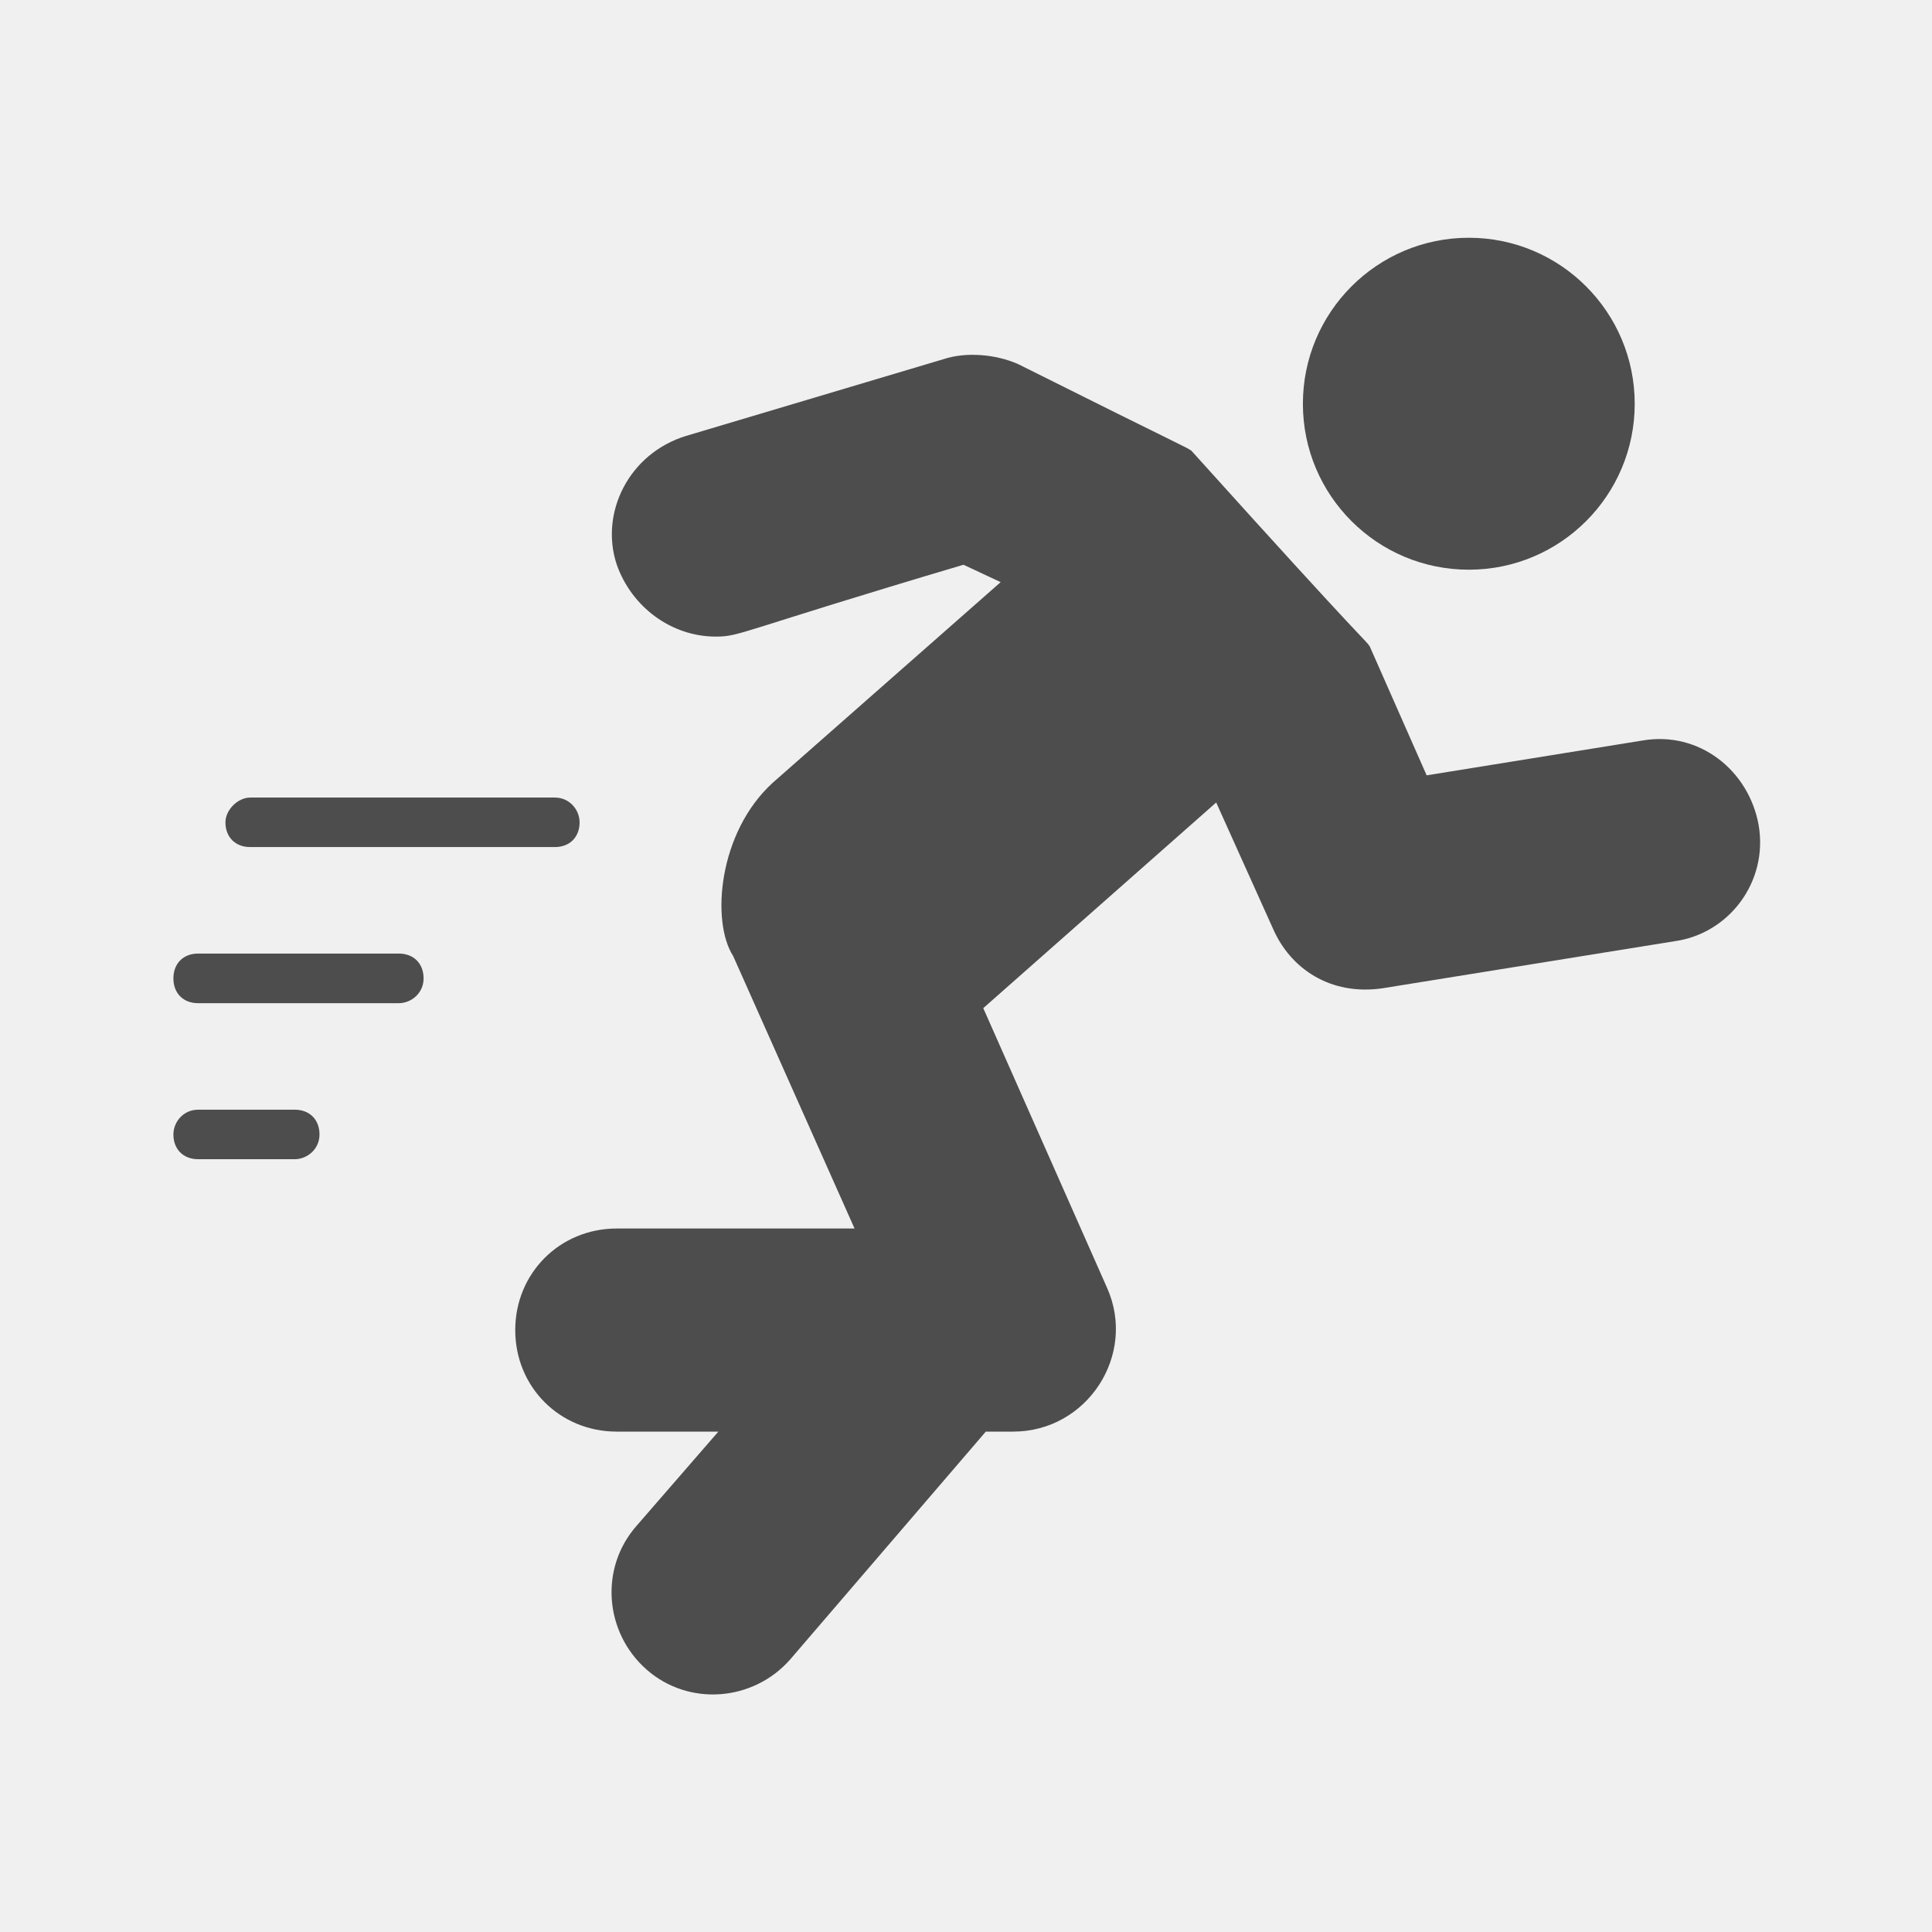
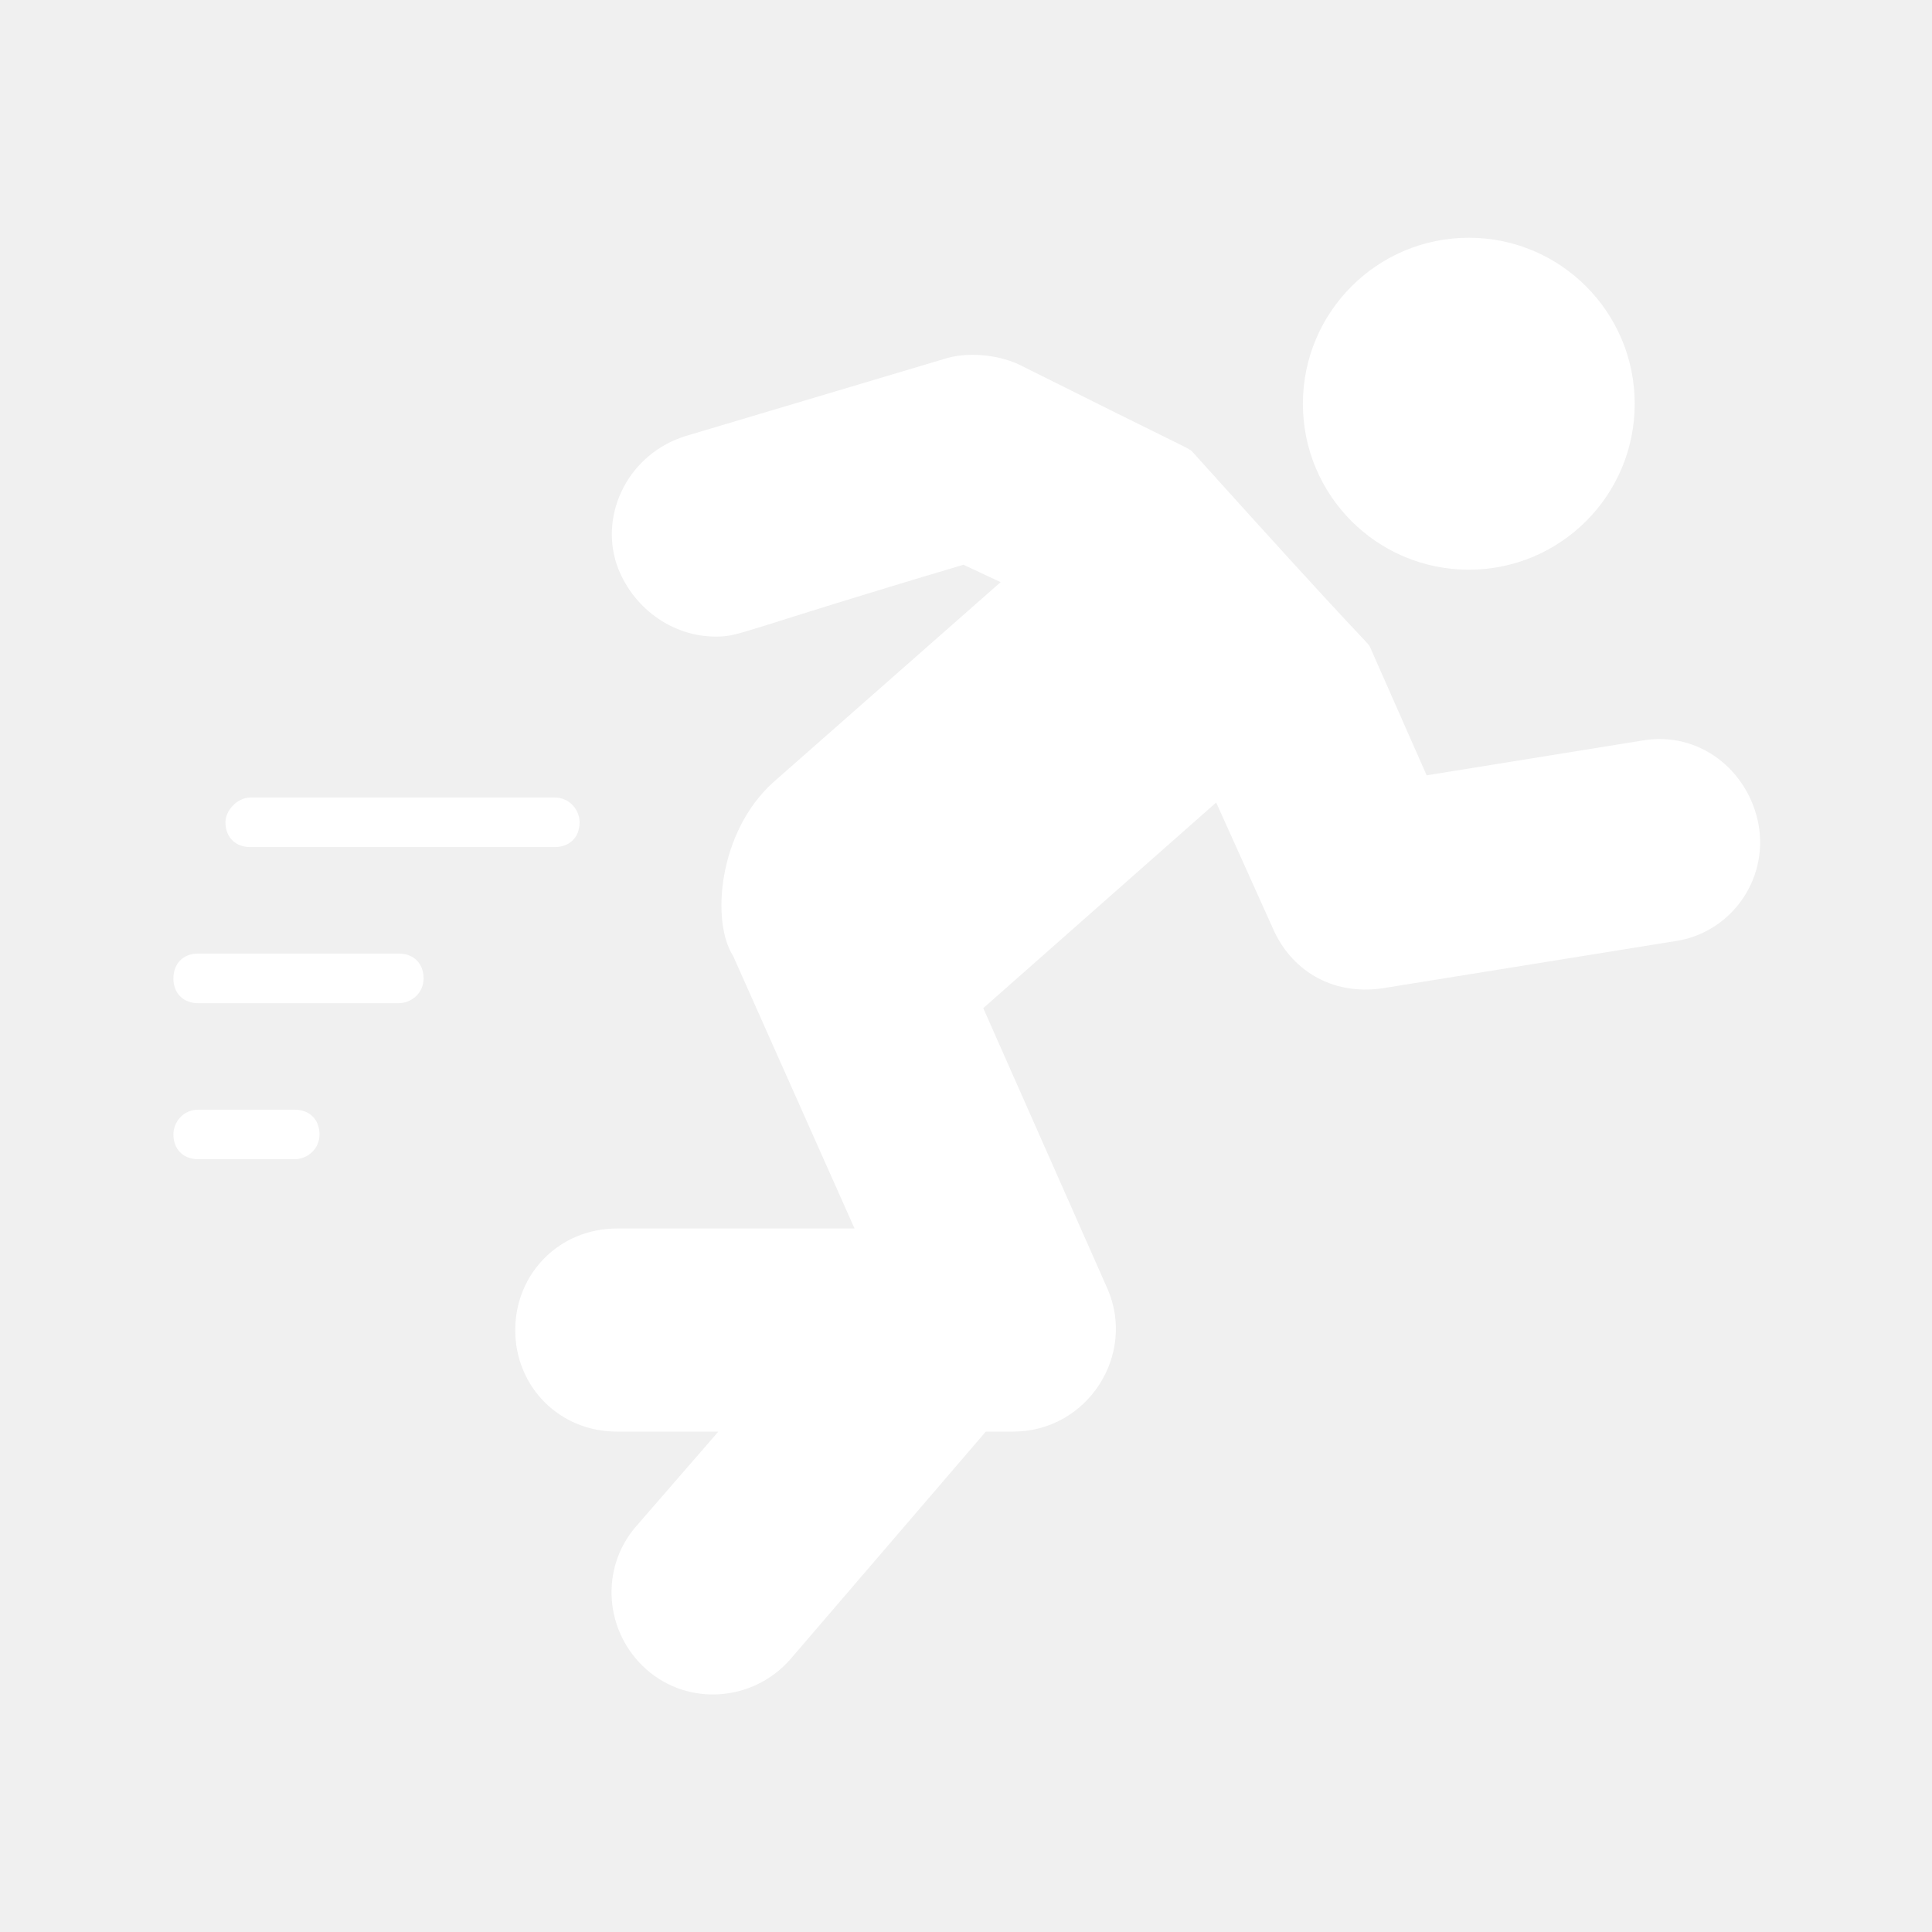
<svg xmlns="http://www.w3.org/2000/svg" width="16" height="16" viewBox="0 0 16 16" fill="none">
  <g clip-path="url(#clip0_4698_416)">
-     <path d="M13.538 3.344C13.538 4.103 12.923 4.718 12.164 4.718C11.405 4.718 10.79 4.103 10.79 3.344C10.79 2.585 11.405 1.969 12.164 1.969C12.923 1.969 13.538 2.585 13.538 3.344Z" fill="#4D4D4D" />
-     <path d="M2.646 9.395C2.646 9.518 2.543 9.6 2.441 9.6H1.641C1.518 9.6 1.436 9.518 1.436 9.395C1.436 9.292 1.518 9.19 1.641 9.19H2.441C2.564 9.19 2.646 9.272 2.646 9.395Z" fill="#4D4D4D" />
-     <path d="M1.867 6.81C1.867 6.708 1.969 6.605 2.072 6.605H4.595C4.718 6.605 4.8 6.708 4.8 6.81C4.8 6.933 4.718 7.015 4.595 7.015H2.072C1.949 7.015 1.867 6.933 1.867 6.81Z" fill="#4D4D4D" />
-     <path d="M3.508 8.103C3.508 8.226 3.405 8.308 3.302 8.308H1.641C1.518 8.308 1.436 8.226 1.436 8.103C1.436 7.979 1.518 7.897 1.641 7.897H3.302C3.426 7.897 3.508 7.979 3.508 8.103Z" fill="#4D4D4D" />
-     <path d="M14.564 6.831C14.646 7.303 14.318 7.733 13.867 7.795L11.446 8.185C11.015 8.246 10.687 8.021 10.543 7.692L10.072 6.646L8.143 8.349L9.169 10.667C9.415 11.22 9.005 11.856 8.39 11.856H8.164L6.543 13.744C6.236 14.092 5.702 14.133 5.354 13.826C5.005 13.518 4.964 12.985 5.272 12.636L5.949 11.856H5.108C4.636 11.856 4.267 11.487 4.267 11.015C4.267 10.544 4.636 10.174 5.108 10.174H7.077L6.072 7.918C5.887 7.631 5.949 6.892 6.4 6.482L8.287 4.821L7.979 4.677C6.113 5.231 6.133 5.272 5.928 5.272C5.559 5.272 5.231 5.026 5.108 4.677C4.964 4.246 5.21 3.754 5.682 3.61L7.815 2.974C8 2.913 8.246 2.933 8.431 3.015C9.867 3.733 9.805 3.692 9.867 3.733C11.364 5.395 11.303 5.292 11.344 5.354L11.815 6.421L13.6 6.133C14.072 6.051 14.482 6.38 14.564 6.831Z" fill="#4D4D4D" />
+     <path d="M13.538 3.344C13.538 4.103 12.923 4.718 12.164 4.718C11.405 4.718 10.79 4.103 10.79 3.344C10.79 2.585 11.405 1.969 12.164 1.969C12.923 1.969 13.538 2.585 13.538 3.344Z" fill="white" />
+     <path d="M2.646 9.395C2.646 9.518 2.543 9.6 2.441 9.6H1.641C1.518 9.6 1.436 9.518 1.436 9.395C1.436 9.292 1.518 9.19 1.641 9.19H2.441C2.564 9.19 2.646 9.272 2.646 9.395Z" fill="white" />
+     <path d="M1.867 6.81C1.867 6.708 1.969 6.605 2.072 6.605H4.595C4.718 6.605 4.8 6.708 4.8 6.81C4.8 6.933 4.718 7.015 4.595 7.015H2.072C1.949 7.015 1.867 6.933 1.867 6.81Z" fill="white" />
+     <path d="M3.508 8.103C3.508 8.226 3.405 8.308 3.302 8.308H1.641C1.518 8.308 1.436 8.226 1.436 8.103C1.436 7.979 1.518 7.897 1.641 7.897H3.302C3.426 7.897 3.508 7.979 3.508 8.103Z" fill="white" />
+     <path d="M14.564 6.831C14.646 7.303 14.318 7.733 13.867 7.795L11.446 8.185C11.015 8.246 10.687 8.021 10.543 7.692L10.072 6.646L8.143 8.349L9.169 10.667C9.415 11.22 9.005 11.856 8.39 11.856H8.164L6.543 13.744C6.236 14.092 5.702 14.133 5.354 13.826C5.005 13.518 4.964 12.985 5.272 12.636L5.949 11.856H5.108C4.636 11.856 4.267 11.487 4.267 11.015C4.267 10.544 4.636 10.174 5.108 10.174H7.077L6.072 7.918C5.887 7.631 5.949 6.892 6.4 6.482L8.287 4.821L7.979 4.677C6.113 5.231 6.133 5.272 5.928 5.272C5.559 5.272 5.231 5.026 5.108 4.677C4.964 4.246 5.21 3.754 5.682 3.61L7.815 2.974C8 2.913 8.246 2.933 8.431 3.015C9.867 3.733 9.805 3.692 9.867 3.733C11.364 5.395 11.303 5.292 11.344 5.354L11.815 6.421L13.6 6.133C14.072 6.051 14.482 6.38 14.564 6.831Z" fill="white" />
  </g>
  <defs>
    <clipPath id="clip0_4698_416">
      <rect width="13.333" height="13.333" fill="white" transform="translate(1.33325 1.33337)" />
    </clipPath>
  </defs>
</svg>
